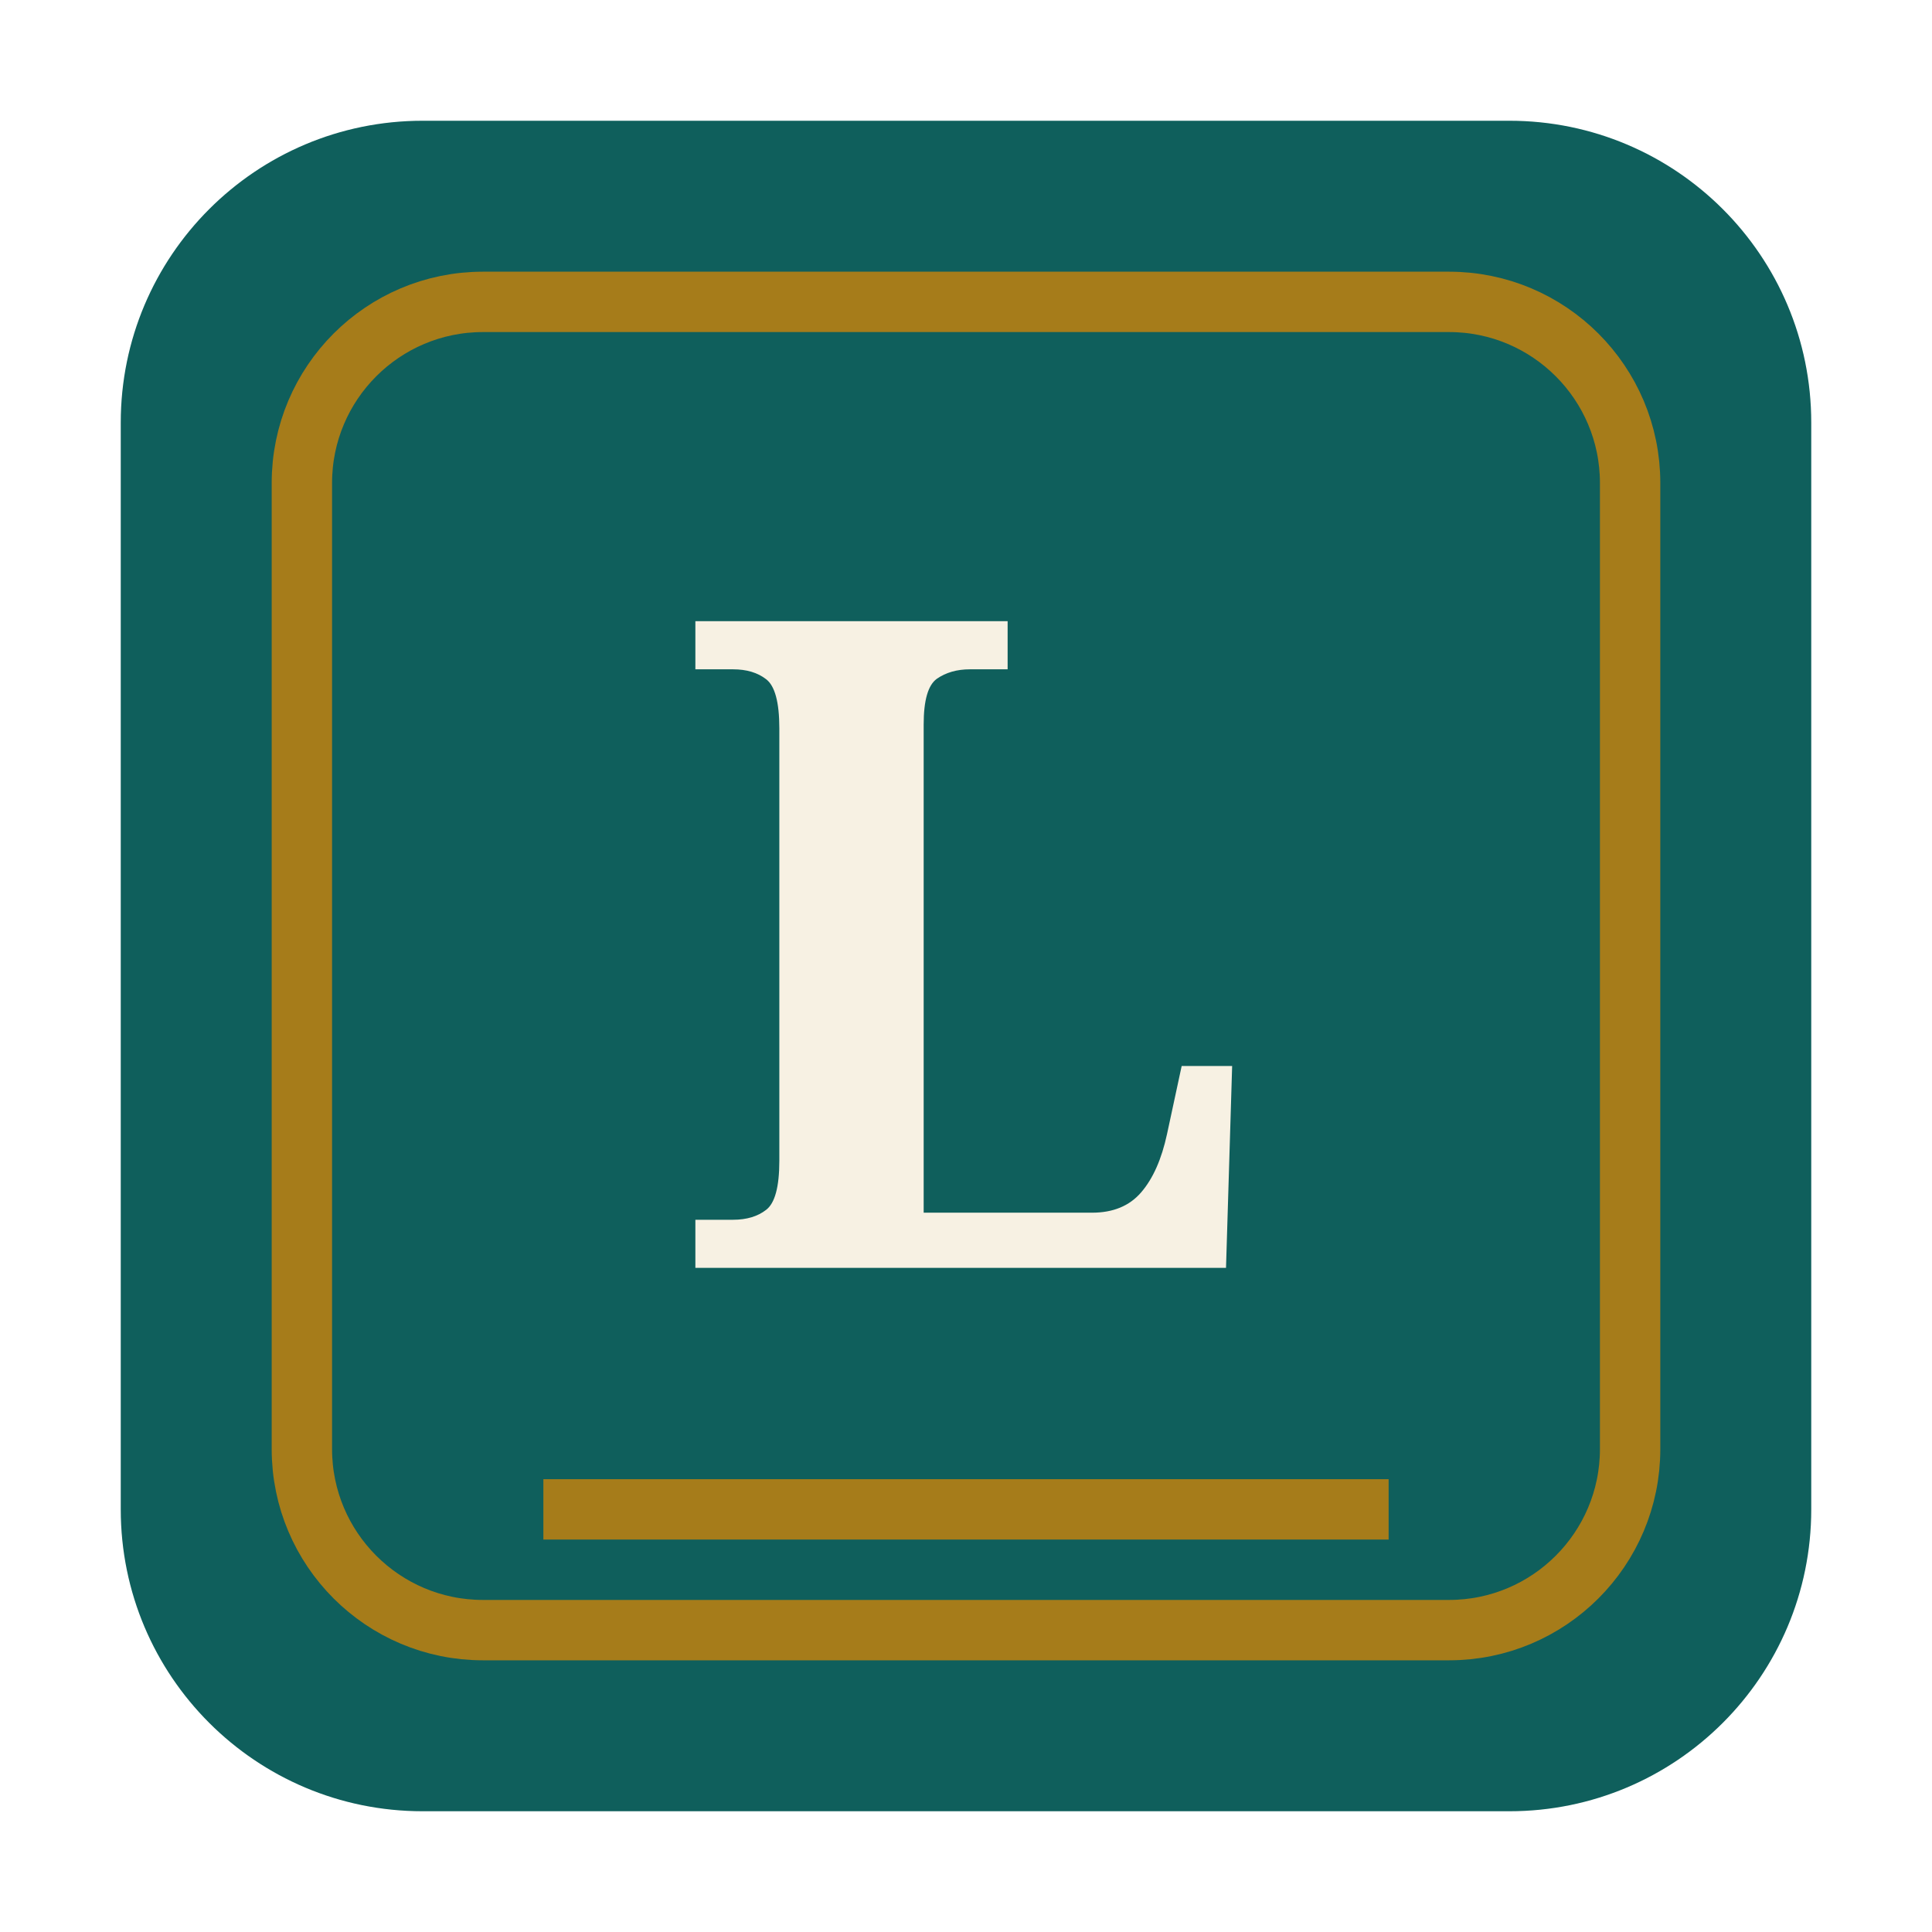
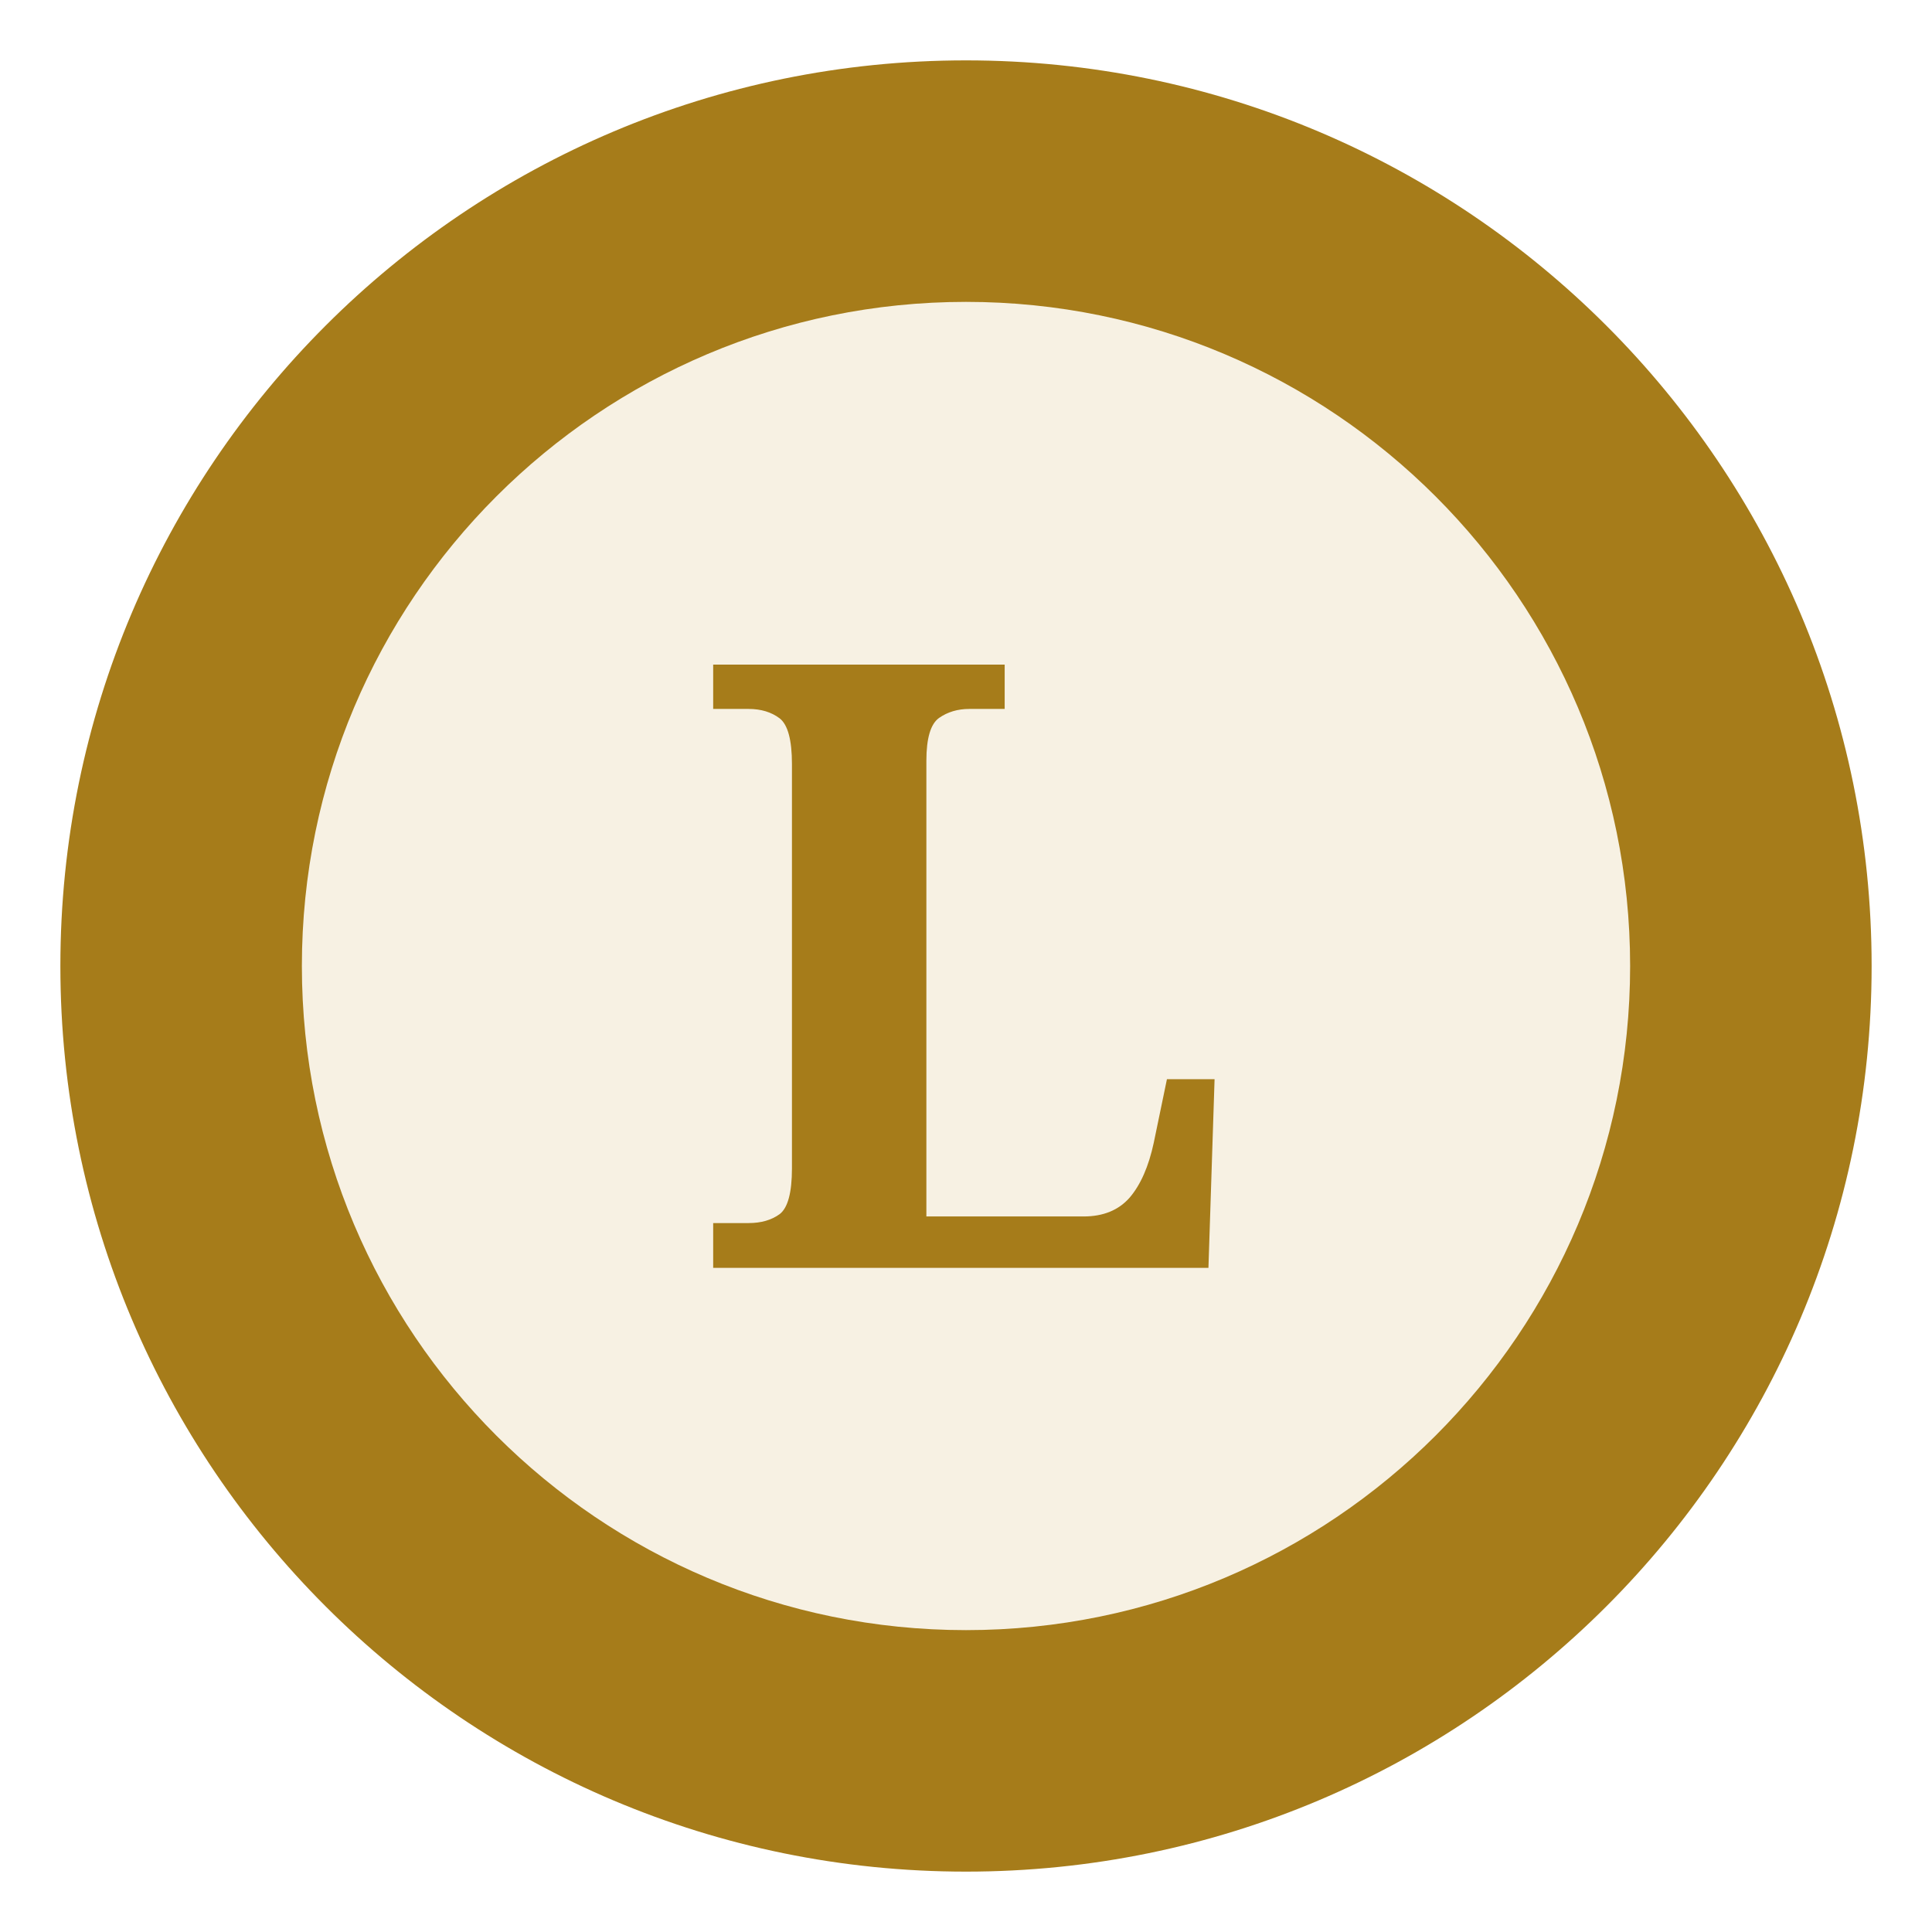
<svg xmlns="http://www.w3.org/2000/svg" viewBox="0 0 64 64">
-   <rect x="4" y="4" width="56" height="56" rx="10" fill="#0f5f5c" />
-   <rect x="10" y="10" width="44" height="44" rx="6" fill="none" stroke="#a67c1a" stroke-width="2" />
-   <text x="32" y="42" font-family="Georgia, serif" font-size="30" font-weight="bold" fill="#f7f1e3" text-anchor="middle">L</text>
-   <line x1="18" y1="50" x2="46" y2="50" stroke="#a67c1a" stroke-width="2" />
+   <circle cx="32" cy="32" r="30" fill="#a67c1a" />
+   <circle cx="32" cy="32" r="22" fill="#f7f1e3" />
+   <text x="32" y="42" text-anchor="middle" font-size="28" font-weight="bold" fill="#a67c1a" font-family="Georgia, serif">L</text>
</svg>
